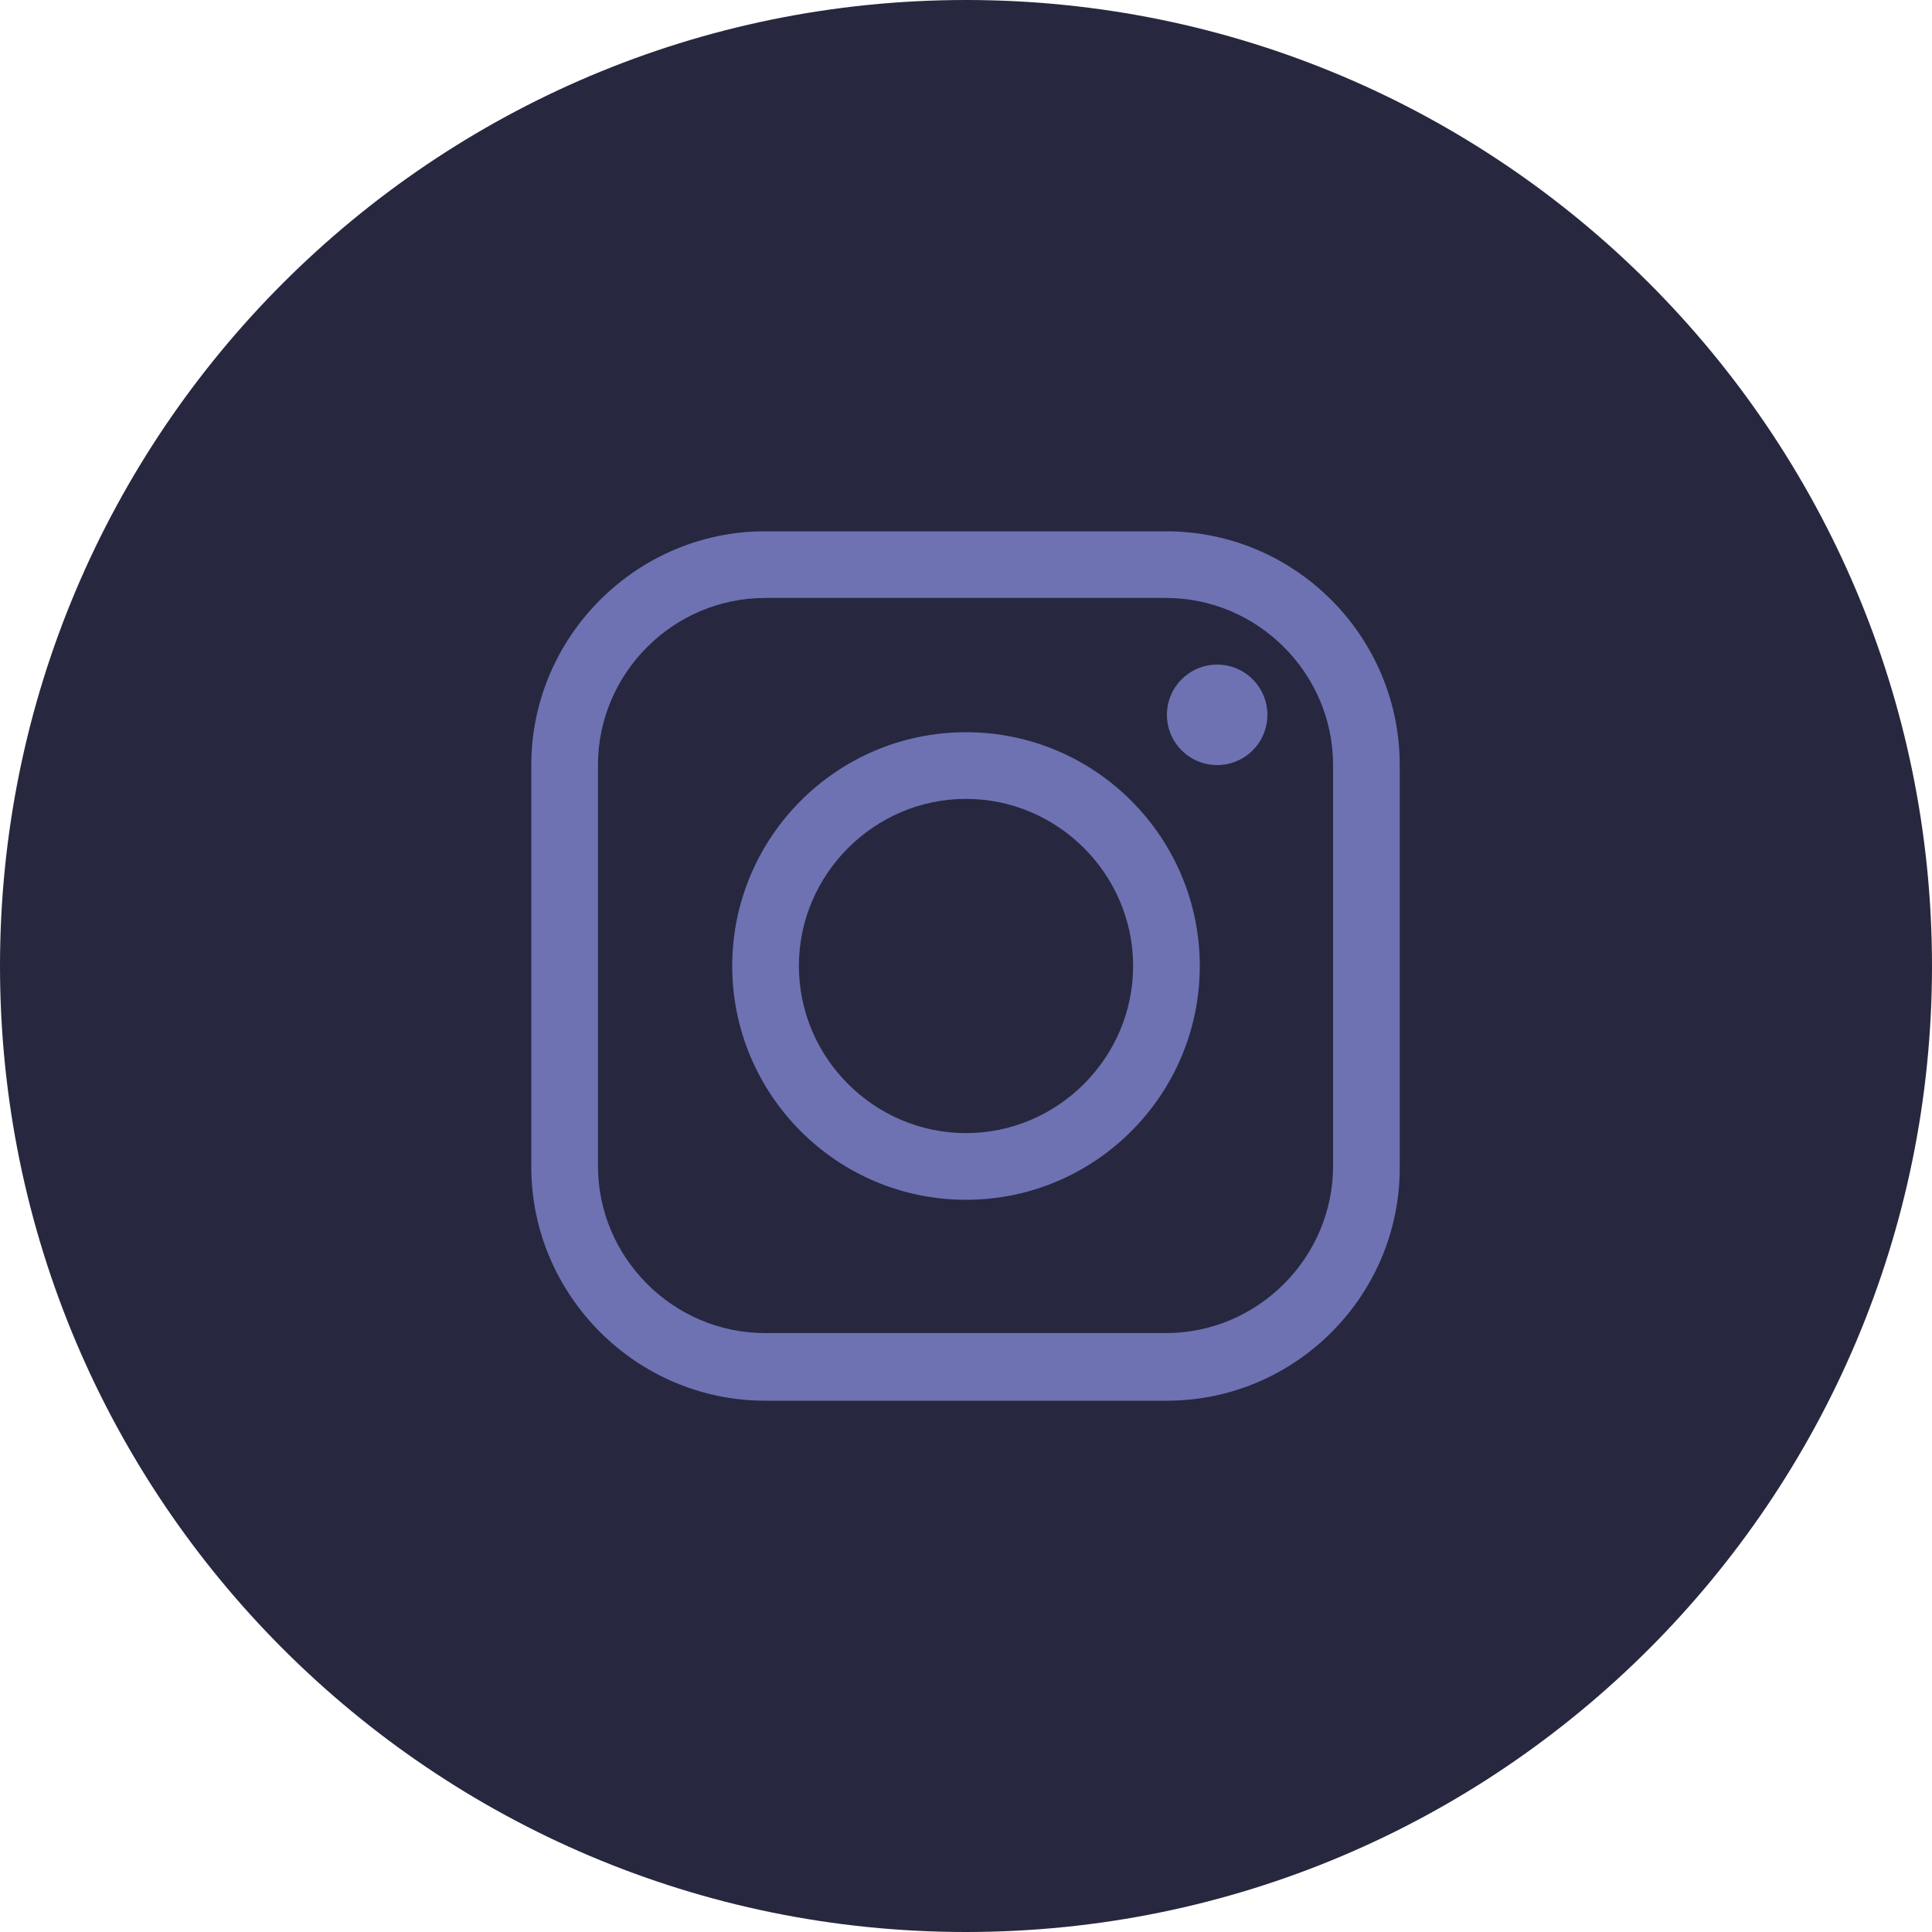
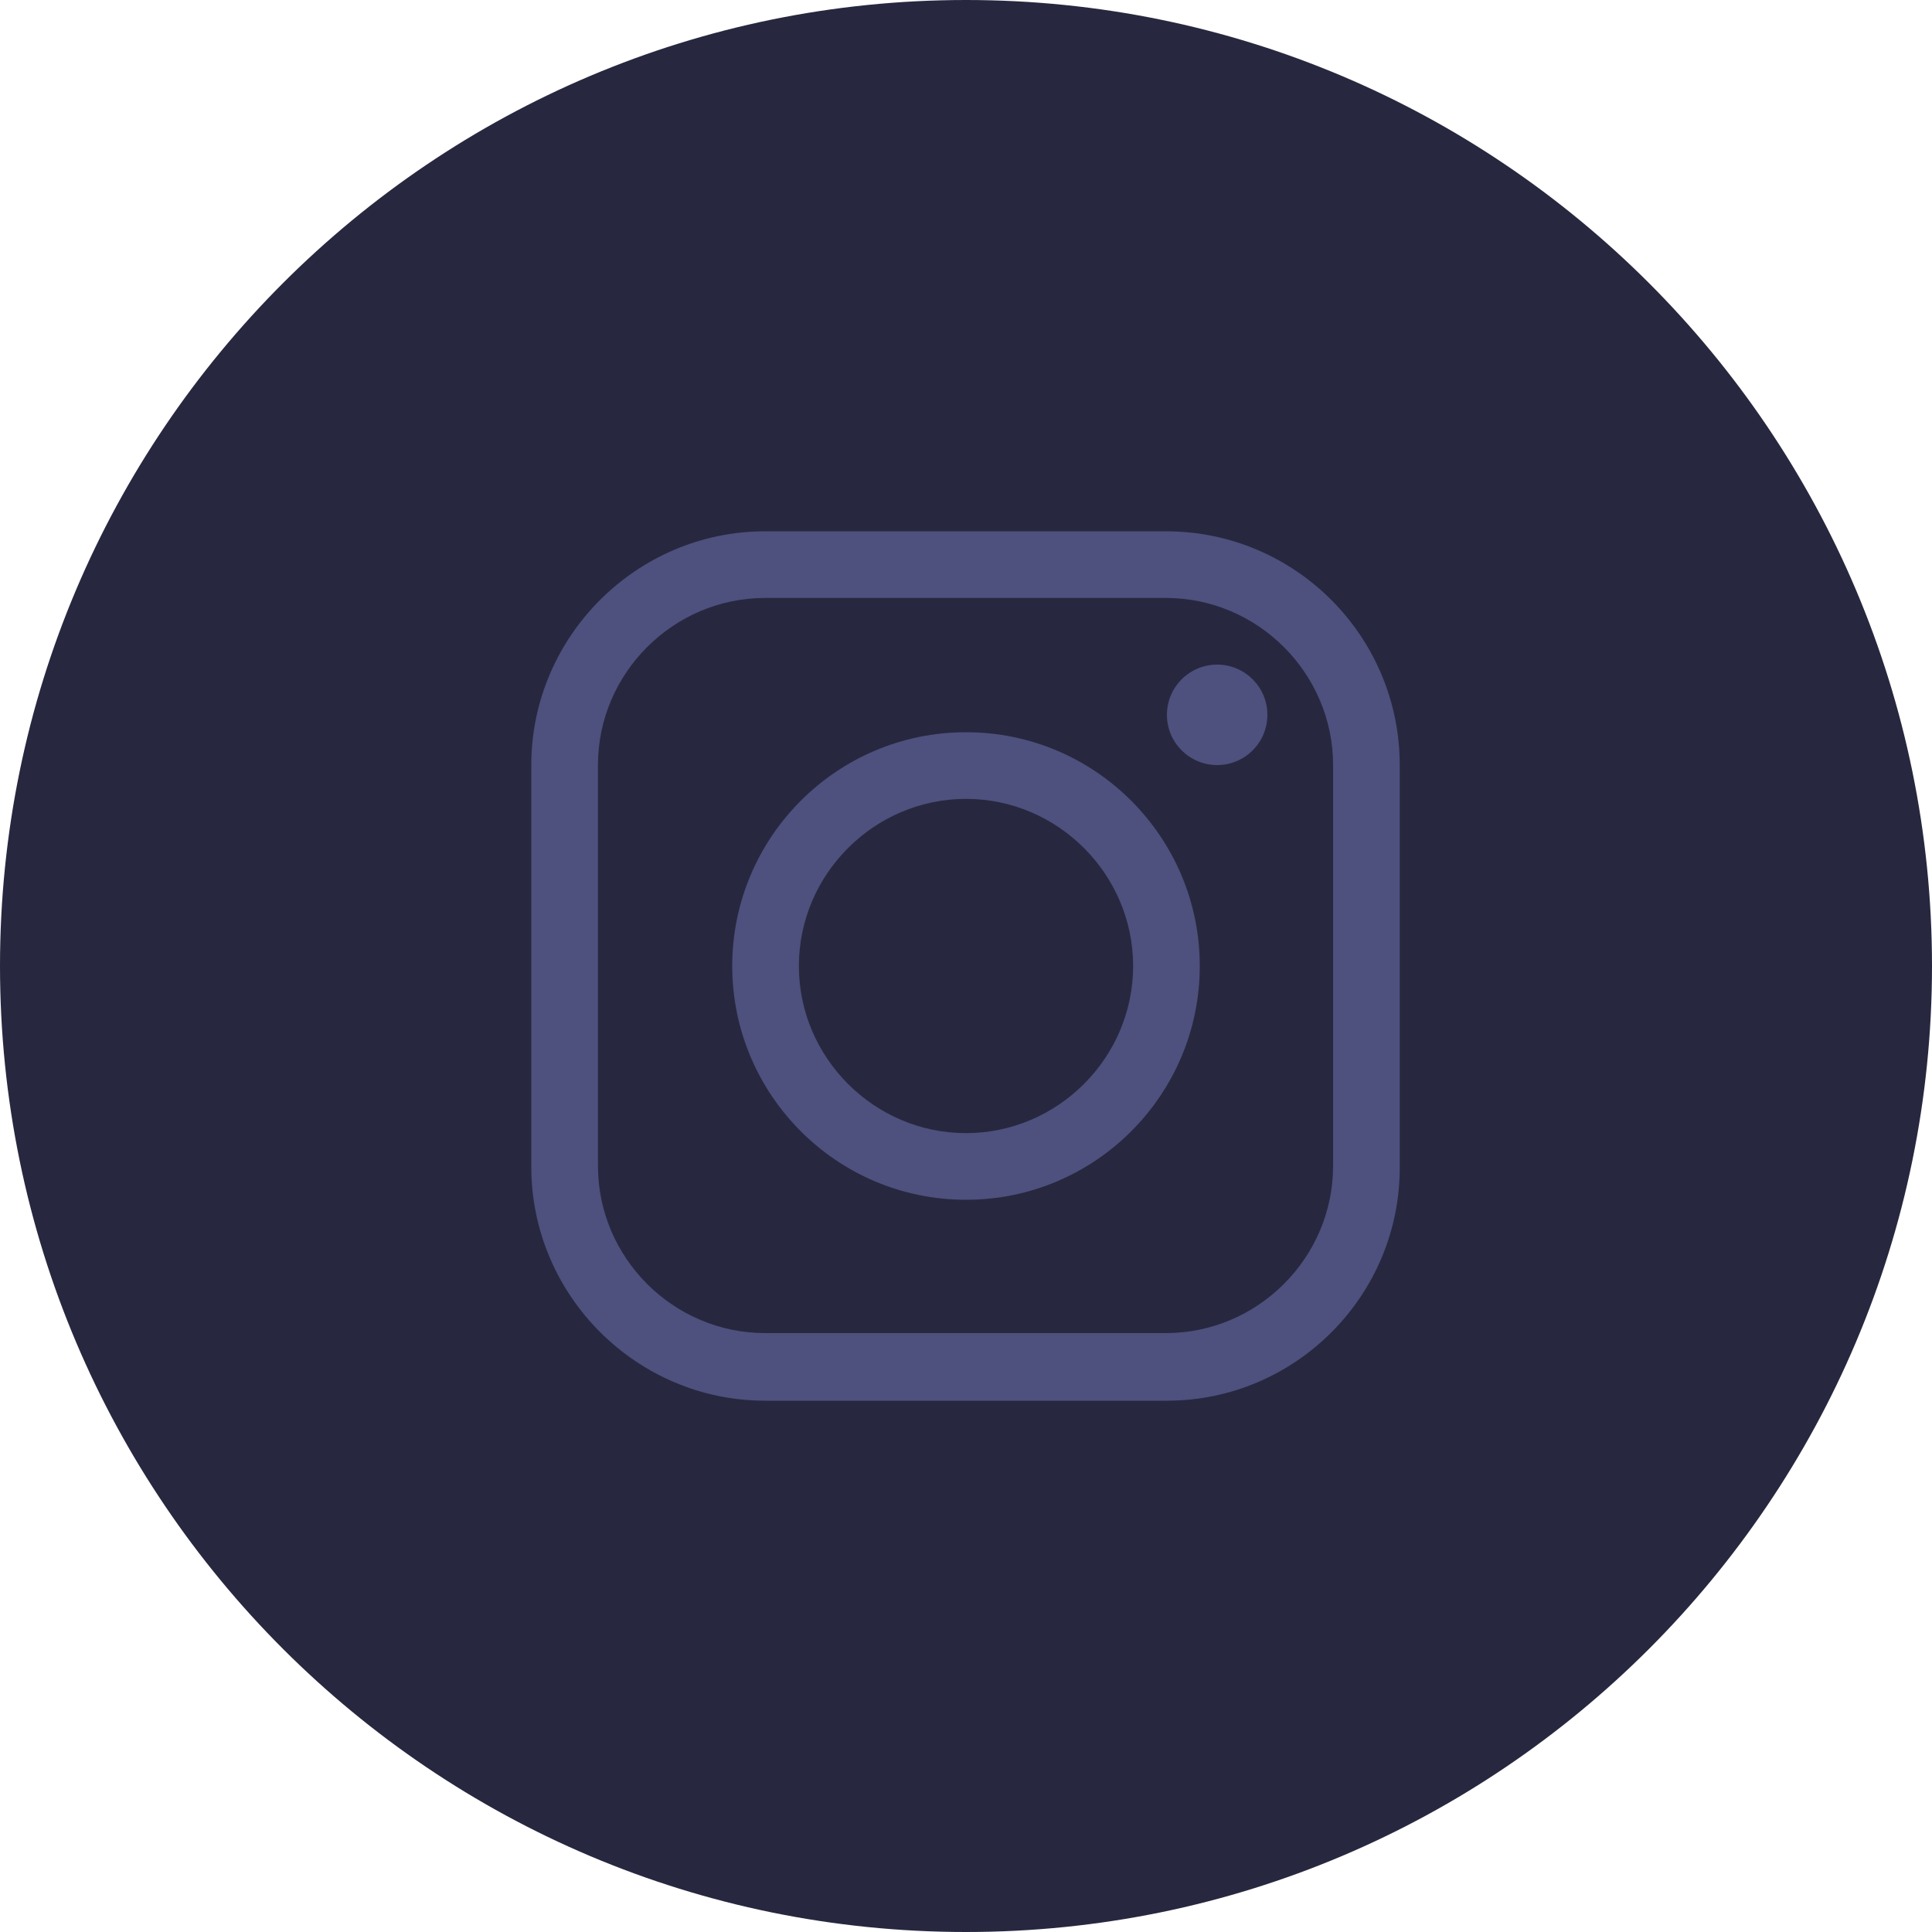
<svg xmlns="http://www.w3.org/2000/svg" version="1.1" id="Layer_1" x="0px" y="0px" viewBox="0 0 200 200" style="enable-background:new 0 0 200 200;" xml:space="preserve">
  <style type="text/css">
	.st0{fill:#27283F;}
- 	.st1{fill:#6E72B3;}
+ 	.st1{fill:#4E507E;}
</style>
  <path class="st0" d="M100,0c55.2,0,100,44.8,100,100s-44.8,100-100,100S0,155.2,0,100S44.8,0,100,0z" />
  <g>
    <g>
      <g>
-         <path class="st1" d="M100,124.2c-13.4,0-24.2-10.9-24.2-24.2S86.6,75.8,100,75.8s24.2,10.9,24.2,24.2S113.4,124.2,100,124.2z      M100,82.7c-9.5,0-17.3,7.8-17.3,17.3s7.8,17.3,17.3,17.3s17.3-7.8,17.3-17.3S109.5,82.7,100,82.7z" />
-         <circle class="st1" cx="126" cy="74" r="5.2" />
-         <path class="st1" d="M120.8,145H79.2C65.9,145,55,134.1,55,120.8V79.2C55,65.9,65.9,55,79.2,55h41.5c13.4,0,24.2,10.9,24.2,24.2     v41.5C145,134.1,134.1,145,120.8,145z M79.2,61.9c-9.5,0-17.3,7.8-17.3,17.3v41.5c0,9.5,7.8,17.3,17.3,17.3h41.5     c9.5,0,17.3-7.8,17.3-17.3V79.2c0-9.5-7.8-17.3-17.3-17.3C120.7,61.9,79.2,61.9,79.2,61.9z" />
+         <g>
+           <path class="st1" d="M100,124.2c-13.4,0-24.2-10.9-24.2-24.2S86.6,75.8,100,75.8s24.2,10.9,24.2,24.2S113.4,124.2,100,124.2z       M100,82.7c-9.5,0-17.3,7.8-17.3,17.3s7.8,17.3,17.3,17.3s17.3-7.8,17.3-17.3S109.5,82.7,100,82.7z" />
+           <circle class="st1" cx="126" cy="74" r="5.2" />
+           <path class="st1" d="M120.8,145H79.2C65.9,145,55,134.1,55,120.8V79.2C55,65.9,65.9,55,79.2,55h41.5c13.4,0,24.2,10.9,24.2,24.2      v41.5C145,134.1,134.1,145,120.8,145z M79.2,61.9c-9.5,0-17.3,7.8-17.3,17.3v41.5c0,9.5,7.8,17.3,17.3,17.3h41.5      c9.5,0,17.3-7.8,17.3-17.3V79.2c0-9.5-7.8-17.3-17.3-17.3C120.7,61.9,79.2,61.9,79.2,61.9z" />
+         </g>
      </g>
    </g>
  </g>
  <g>
-     <text transform="matrix(1 0 0 1 -552.6807 -476.0039)" class="st1" style="font-family:'TTNeorisTrial-Md'; font-size:24px;">Ремонт обслуживание</text>
-     <text transform="matrix(1 0 0 1 -552.6807 -453.0039)" class="st1" style="font-family:'TTNeorisTrial-Md'; font-size:24px;">и установка домофонов</text>
+     <text transform="matrix(1 0 0 1 -552.6807 -476.0039)" style="fill:#6E72B3; font-family:'TTNeorisTrial-Md'; font-size:24px;">Ремонт обслуживание</text>
+     <text transform="matrix(1 0 0 1 -552.6807 -453.0039)" style="fill:#6E72B3; font-family:'TTNeorisTrial-Md'; font-size:24px;">и установка домофонов</text>
  </g>
</svg>
